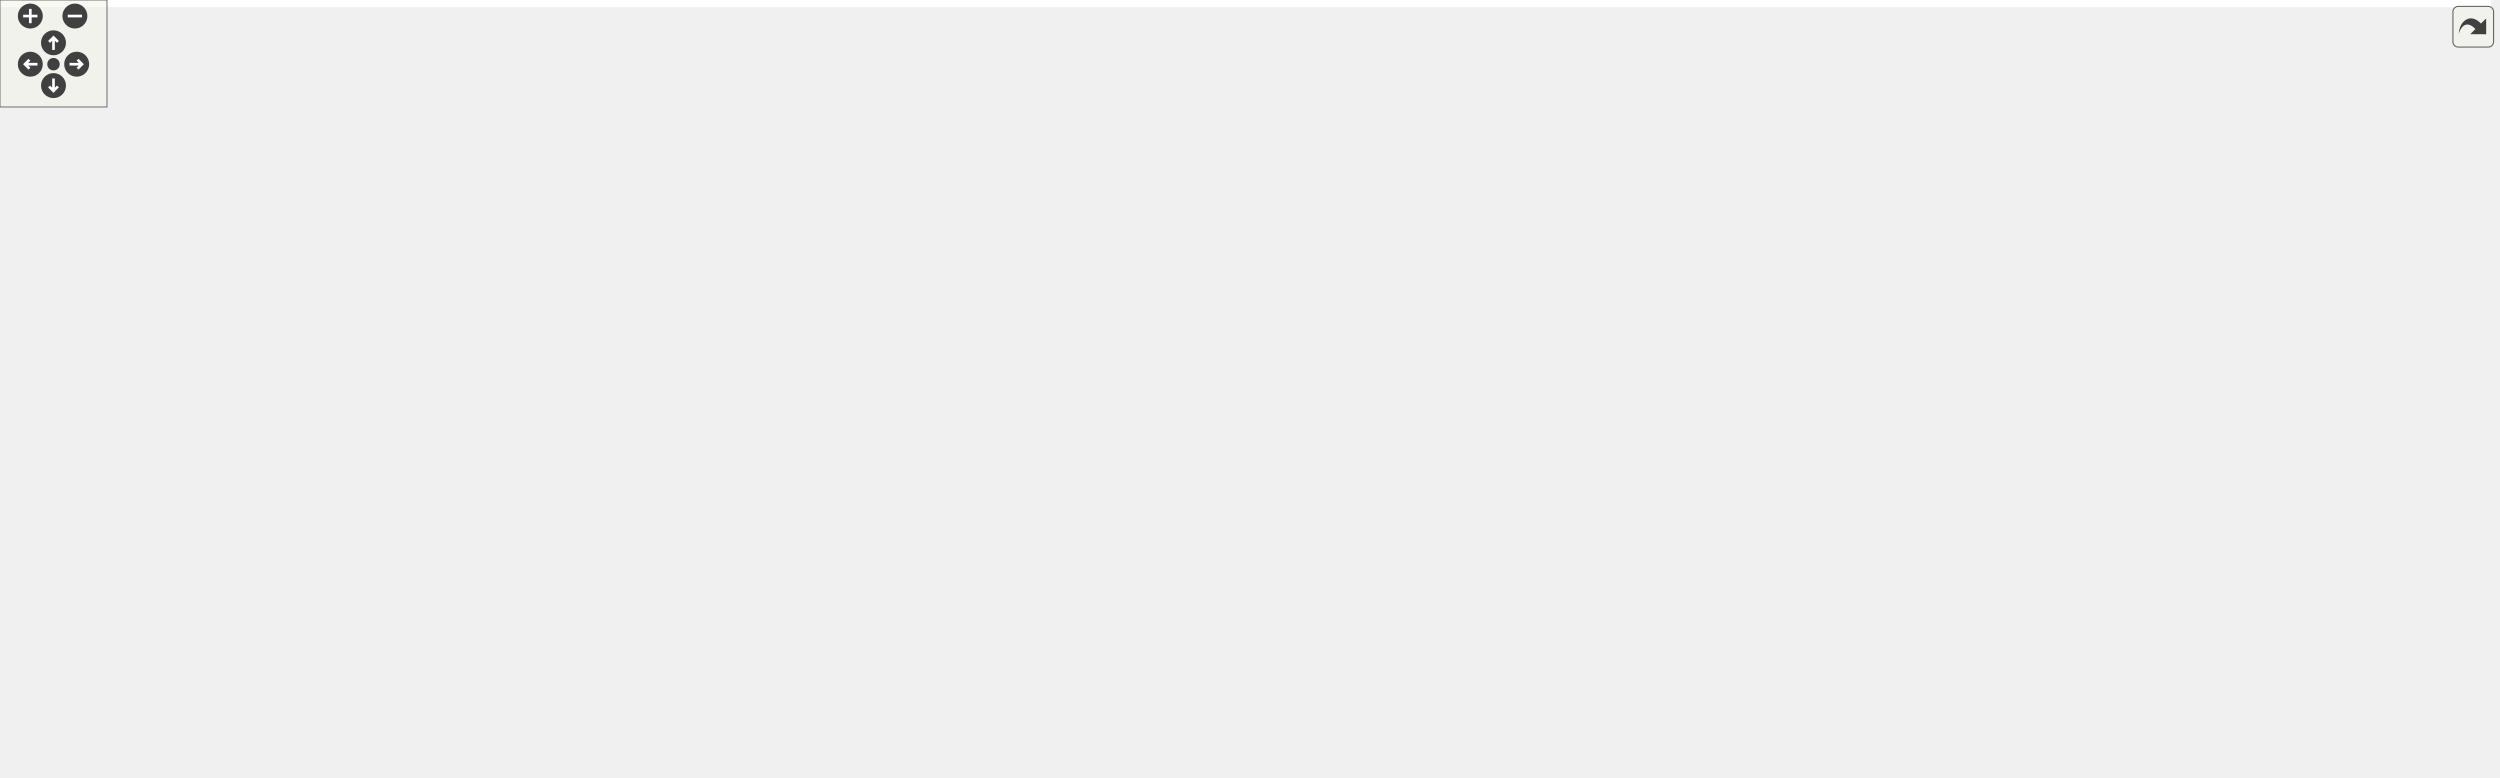
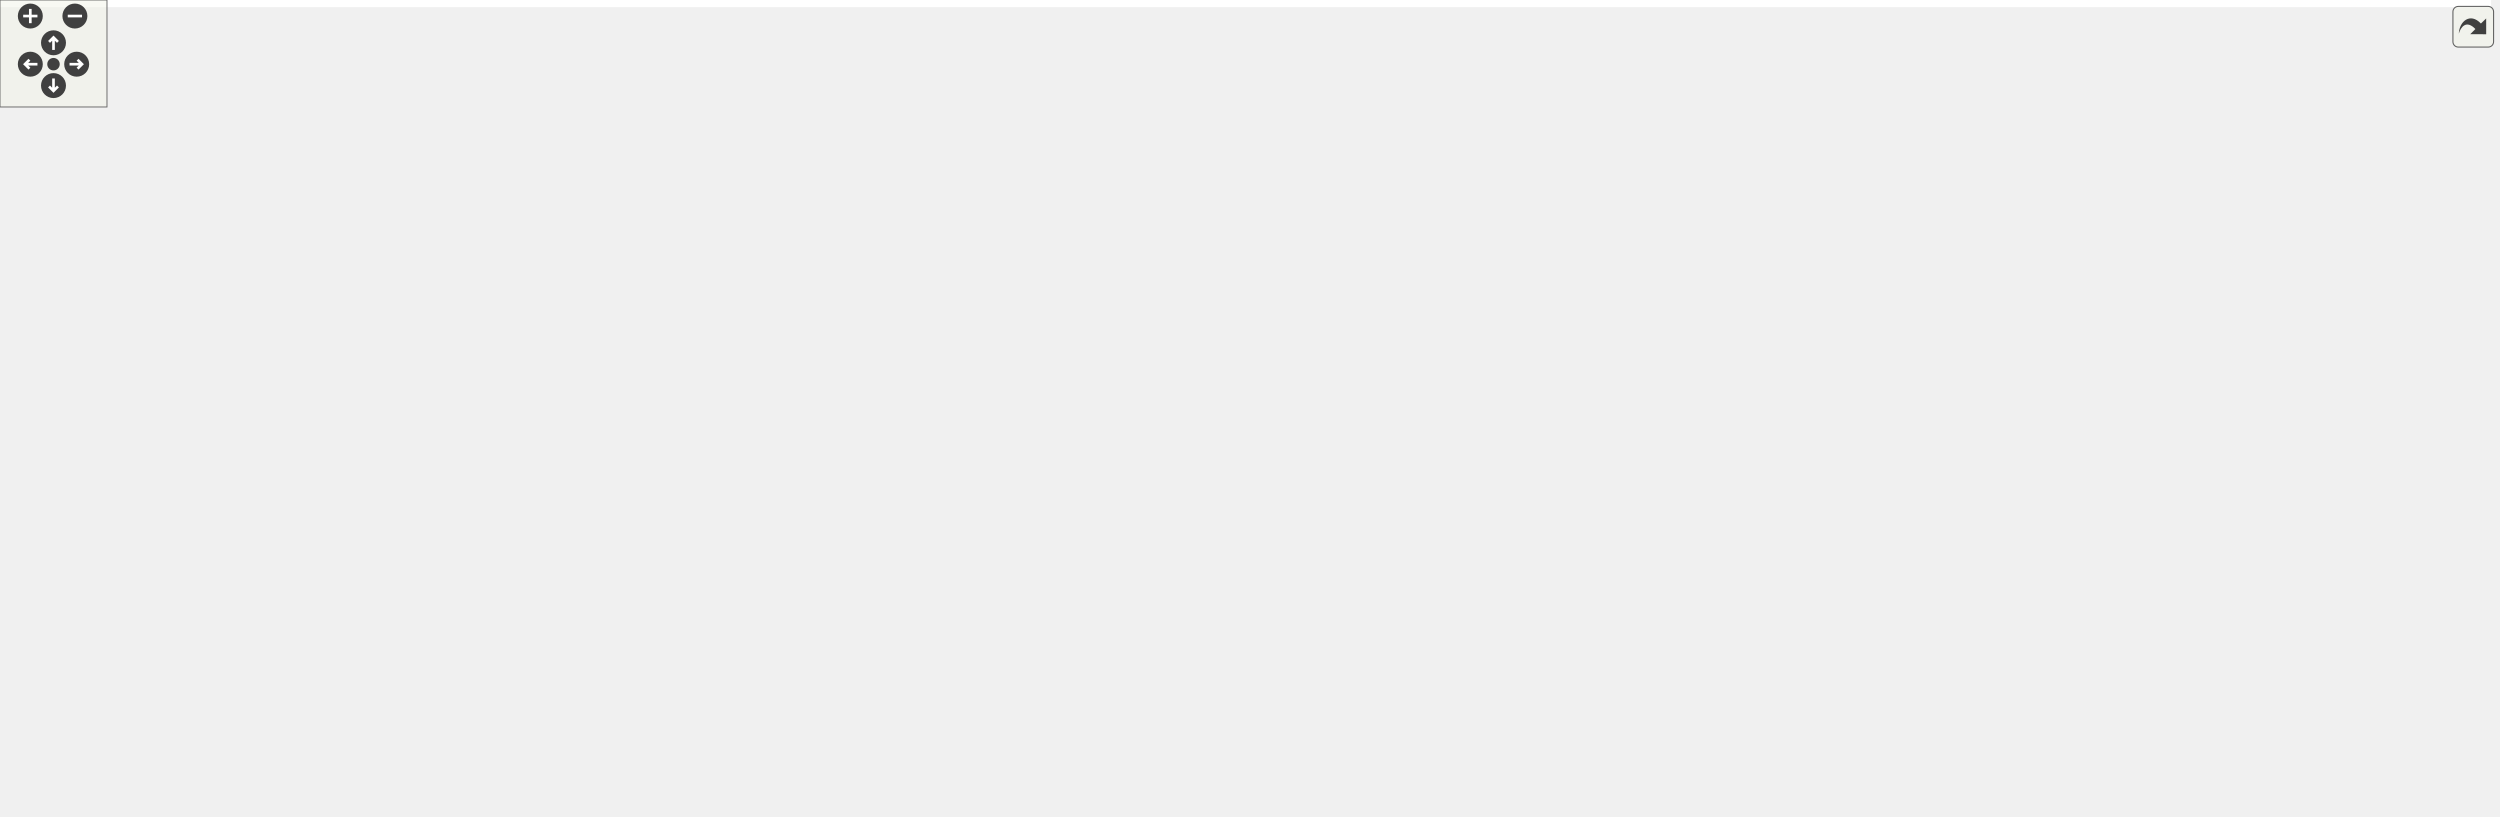
<svg xmlns="http://www.w3.org/2000/svg" xmlns:xlink="http://www.w3.org/1999/xlink" id="main" version="1.1" xml:space="preserve">
  <style type="text/css">
.edge:hover path { stroke: red; }
.edge:hover polygon { stroke: red; fill: red; }
</style>
  <defs>
    <circle id="rim" cx="0" cy="0" r="7" />
    <circle id="rim2" cx="0" cy="0" r="3.5" />
    <g id="zoomPlus">
      <use xlink:href="#rim" fill="#404040">
        <set attributeName="fill" to="#808080" begin="zoomplus.mouseover" end="zoomplus.mouseout" />
      </use>
      <path d="M-4,0h8M0,-4v8" fill="none" stroke="white" stroke-width="1.5" pointer-events="none" />
    </g>
    <g id="zoomMin">
      <use xlink:href="#rim" fill="#404040">
        <set attributeName="fill" to="#808080" begin="zoomminus.mouseover" end="zoomminus.mouseout" />
      </use>
      <path d="M-4,0h8" fill="none" stroke="white" stroke-width="1.5" pointer-events="none" />
    </g>
    <g id="dirArrow">
      <path fill="none" stroke="white" stroke-width="1.5" d="M0,-3.0v7 M-2.5,-0.5L0,-3.0L2.5,-0.5" />
    </g>
    <g id="resetDef">
      <use xlink:href="#rim2" fill="#404040">
        <set attributeName="fill" to="#808080" begin="reset.mouseover" end="reset.mouseout" />
      </use>
    </g>
  </defs>
  <svg id="graph" class="graph">
    <g id="viewport">
-       <polygon fill="#ffffff" stroke="transparent" points="-4,4 -4,-375 1397,-375 1397,4 -4,4" />
+       <polygon fill="#ffffff" stroke="transparent" points="-4,4 -4,-397 1397,-397 1397,4 -4,4" />
      <g id="node1" class="node">
        <polygon fill="#bfbfbf" stroke="#000000" points="1241,-211 1241,-241 1393,-241 1393,-211 1241,-211" />
        <text text-anchor="start" x="1249" y="-229" font-family="Helvetica,sans-Serif" font-size="10.00" fill="#000000">SchwarzWrappers::SolverRAS</text>
        <text text-anchor="middle" x="1317" y="-218" font-family="Helvetica,sans-Serif" font-size="10.00" fill="#000000">&lt; ValueType, IndexType &gt;</text>
      </g>
      <g id="node2" class="node">
        <g id="a_node2">
          <a xlink:href="classSchwarzWrappers_1_1SchwarzBase.html" target="_top" xlink:title="The Base solver class is meant to be the class implementing the common implementations for all the sc...">
            <polygon fill="#ffffff" stroke="#000000" points="1049,-211 1049,-241 1204,-241 1204,-211 1049,-211" />
            <text text-anchor="start" x="1057" y="-229" font-family="Helvetica,sans-Serif" font-size="10.00" fill="#000000">SchwarzWrappers::Schwarz</text>
            <text text-anchor="middle" x="1126.5" y="-218" font-family="Helvetica,sans-Serif" font-size="10.00" fill="#000000">Base&lt; ValueType, IndexType &gt;</text>
          </a>
        </g>
      </g>
      <g id="edge1" class="edge">
        <path fill="none" stroke="#191970" d="M1214.488,-226C1223.25,-226 1232.095,-226 1240.723,-226" />
        <polygon fill="#191970" stroke="#191970" points="1214.258,-222.5 1204.258,-226 1214.258,-229.5 1214.258,-222.5" />
      </g>
      <g id="node3" class="node">
        <g id="a_node3">
          <a xlink:href="classSchwarzWrappers_1_1Initialize.html" target="_top" xlink:title="The initialization class that provides methods for initialization of the solver. ">
            <polygon fill="#ffffff" stroke="#000000" points="860.5,-154 860.5,-184 999.5,-184 999.5,-154 860.5,-154" />
            <text text-anchor="start" x="868.5" y="-172" font-family="Helvetica,sans-Serif" font-size="10.00" fill="#000000">SchwarzWrappers::Initialize</text>
            <text text-anchor="middle" x="930" y="-161" font-family="Helvetica,sans-Serif" font-size="10.00" fill="#000000">&lt; ValueType, IndexType &gt;</text>
          </a>
        </g>
      </g>
      <g id="edge2" class="edge">
        <path fill="none" stroke="#191970" d="M991.514,-186.844C1018.218,-194.59 1049.152,-203.563 1074.665,-210.964" />
        <polygon fill="#191970" stroke="#191970" points="992.464,-183.475 981.885,-184.051 990.514,-190.198 992.464,-183.475" />
      </g>
      <g id="node4" class="node">
        <g id="a_node4">
          <a xlink:href="structSchwarzWrappers_1_1Settings.html" target="_top" xlink:title="The struct that contains the solver settings and the parameters to be set by the user. ">
            <polygon fill="#ffffff" stroke="#000000" points="599.5,-216.5 599.5,-235.5 738.5,-235.5 738.5,-216.5 599.5,-216.5" />
            <text text-anchor="middle" x="669" y="-223.5" font-family="Helvetica,sans-Serif" font-size="10.00" fill="#000000">SchwarzWrappers::Settings</text>
          </a>
        </g>
      </g>
      <g id="edge3" class="edge">
        <path fill="none" stroke="#191970" d="M722.532,-214.309C762.603,-205.558 817.74,-193.517 861.101,-184.047" />
        <polygon fill="#191970" stroke="#191970" points="721.708,-210.906 712.686,-216.459 723.202,-217.745 721.708,-210.906" />
      </g>
      <g id="node17" class="node">
        <g id="a_node17">
          <a xlink:href="classSchwarzWrappers_1_1Solve.html" target="_top" xlink:title="The Solver class the provides the solver and the convergence checking methods. ">
            <polygon fill="#ffffff" stroke="#000000" points="863.5,-211 863.5,-241 996.5,-241 996.5,-211 863.5,-211" />
            <text text-anchor="start" x="871.5" y="-229" font-family="Helvetica,sans-Serif" font-size="10.00" fill="#000000">SchwarzWrappers::Solve</text>
            <text text-anchor="middle" x="930" y="-218" font-family="Helvetica,sans-Serif" font-size="10.00" fill="#000000">&lt; ValueType, IndexType &gt;</text>
          </a>
        </g>
      </g>
      <g id="edge20" class="edge">
        <path fill="none" stroke="#191970" d="M748.759,-226C785.412,-226 828.39,-226 863.294,-226" />
        <polygon fill="#191970" stroke="#191970" points="748.6,-222.5 738.6,-226 748.6,-229.5 748.6,-222.5" />
      </g>
      <g id="node5" class="node">
        <g id="a_node5">
          <a xlink:href="structSchwarzWrappers_1_1Settings_1_1convergence__settings.html" target="_top" xlink:title="The various convergence settings available. ">
            <polygon fill="#ffffff" stroke="#000000" points="282.5,-184 282.5,-214 421.5,-214 421.5,-184 282.5,-184" />
            <text text-anchor="start" x="290.5" y="-202" font-family="Helvetica,sans-Serif" font-size="10.00" fill="#000000">SchwarzWrappers::Settings</text>
            <text text-anchor="middle" x="352" y="-191" font-family="Helvetica,sans-Serif" font-size="10.00" fill="#000000">::convergence_settings</text>
          </a>
        </g>
      </g>
      <g id="edge4" class="edge">
        <path fill="none" stroke="#9a32cd" stroke-dasharray="5,2" d="M431.678,-205.786C483.279,-210.181 549.832,-215.85 599.322,-220.065" />
        <polygon fill="#9a32cd" stroke="#9a32cd" points="431.828,-202.287 421.567,-204.925 431.234,-209.261 431.828,-202.287" />
        <text text-anchor="middle" x="513.5" y="-221" font-family="Helvetica,sans-Serif" font-size="10.00" fill="#000000"> convergence_settings</text>
      </g>
      <g id="node6" class="node">
        <g id="a_node6">
          <a xlink:title="STL class. ">
            <polygon fill="#ffffff" stroke="#bfbfbf" points="322,-320.5 322,-339.5 382,-339.5 382,-320.5 322,-320.5" />
            <text text-anchor="middle" x="352" y="-327.5" font-family="Helvetica,sans-Serif" font-size="10.00" fill="#000000">std::string</text>
          </a>
        </g>
      </g>
      <g id="edge5" class="edge">
        <path fill="none" stroke="#9a32cd" stroke-dasharray="5,2" d="M392.227,-336.584C439.75,-341.992 518.693,-343.227 569,-303 587.446,-288.25 570.072,-269.47 587,-253 595.057,-245.161 605.431,-239.598 616.073,-235.65" />
        <polygon fill="#9a32cd" stroke="#9a32cd" points="392.368,-333.074 382.01,-335.301 391.496,-340.02 392.368,-333.074" />
-         <text text-anchor="middle" x="513.5" y="-363" font-family="Helvetica,sans-Serif" font-size="10.00" fill="#000000"> metis_objtype</text>
+         <text text-anchor="middle" x="513.5" y="-385" font-family="Helvetica,sans-Serif" font-size="10.00" fill="#000000"> factorization</text>
+         <text text-anchor="middle" x="513.5" y="-374" font-family="Helvetica,sans-Serif" font-size="10.00" fill="#000000">metis_objtype</text>
+         <text text-anchor="middle" x="513.5" y="-363" font-family="Helvetica,sans-Serif" font-size="10.00" fill="#000000">matrix_filename</text>
        <text text-anchor="middle" x="513.5" y="-352" font-family="Helvetica,sans-Serif" font-size="10.00" fill="#000000">reorder</text>
        <text text-anchor="middle" x="513.5" y="-341" font-family="Helvetica,sans-Serif" font-size="10.00" fill="#000000">executor_string</text>
      </g>
      <g id="node7" class="node">
        <polygon fill="#ffffff" stroke="#bfbfbf" points="0,-315 0,-345 95,-345 95,-315 0,-315" />
        <text text-anchor="start" x="8" y="-333" font-family="Helvetica,sans-Serif" font-size="10.00" fill="#000000">std::basic_string&lt;</text>
        <text text-anchor="middle" x="47.5" y="-322" font-family="Helvetica,sans-Serif" font-size="10.00" fill="#000000"> char &gt;</text>
      </g>
      <g id="edge6" class="edge">
        <path fill="none" stroke="#191970" d="M105.085,-330C169.529,-330 271.486,-330 321.83,-330" />
        <polygon fill="#191970" stroke="#191970" points="105.078,-326.5 95.078,-330 105.078,-333.5 105.078,-326.5" />
      </g>
      <g id="node8" class="node">
        <g id="a_node8">
          <a xlink:href="structSchwarzWrappers_1_1Settings_1_1comm__settings.html" target="_top" xlink:title="The settings for the various available communication paradigms. ">
            <polygon fill="#ffffff" stroke="#000000" points="282.5,-233 282.5,-263 421.5,-263 421.5,-233 282.5,-233" />
            <text text-anchor="start" x="290.5" y="-251" font-family="Helvetica,sans-Serif" font-size="10.00" fill="#000000">SchwarzWrappers::Settings</text>
            <text text-anchor="middle" x="352" y="-240" font-family="Helvetica,sans-Serif" font-size="10.00" fill="#000000">::comm_settings</text>
          </a>
        </g>
      </g>
      <g id="edge7" class="edge">
        <path fill="none" stroke="#9a32cd" stroke-dasharray="5,2" d="M431.678,-242.47C483.279,-238.889 549.832,-234.27 599.322,-230.836" />
        <polygon fill="#9a32cd" stroke="#9a32cd" points="431.301,-238.988 421.567,-243.172 431.785,-245.971 431.301,-238.988" />
        <text text-anchor="middle" x="513.5" y="-244" font-family="Helvetica,sans-Serif" font-size="10.00" fill="#000000"> comm_settings</text>
      </g>
      <g id="node9" class="node">
        <g id="a_node9">
          <a xlink:href="structSchwarzWrappers_1_1Metadata.html" target="_top" xlink:title="The solver metadata struct. ">
            <polygon fill="#ffffff" stroke="#000000" points="597.5,-77 597.5,-107 740.5,-107 740.5,-77 597.5,-77" />
            <text text-anchor="start" x="605.5" y="-95" font-family="Helvetica,sans-Serif" font-size="10.00" fill="#000000">SchwarzWrappers::Metadata</text>
            <text text-anchor="middle" x="669" y="-84" font-family="Helvetica,sans-Serif" font-size="10.00" fill="#000000">&lt; ValueType, IndexType &gt;</text>
          </a>
        </g>
      </g>
      <g id="edge8" class="edge">
        <path fill="none" stroke="#191970" d="M729.627,-109.886C774.848,-123.227 835.943,-141.251 878.74,-153.877" />
        <polygon fill="#191970" stroke="#191970" points="730.525,-106.502 719.943,-107.029 728.544,-113.216 730.525,-106.502" />
      </g>
      <g id="node10" class="node">
        <polygon fill="#ffffff" stroke="#bfbfbf" points="264,-.5 264,-41.5 440,-41.5 440,-.5 264,-.5" />
        <text text-anchor="start" x="272" y="-29.5" font-family="Helvetica,sans-Serif" font-size="10.00" fill="#000000">std::vector&lt; std::tuple</text>
        <text text-anchor="start" x="272" y="-18.5" font-family="Helvetica,sans-Serif" font-size="10.00" fill="#000000">&lt; int, int, int, std::</text>
        <text text-anchor="middle" x="352" y="-7.5" font-family="Helvetica,sans-Serif" font-size="10.00" fill="#000000">string, std::vector&lt; ValueType &gt; &gt; &gt;</text>
      </g>
      <g id="edge9" class="edge">
        <path fill="none" stroke="#9a32cd" stroke-dasharray="5,2" d="M450.33,-43.023C499.509,-54.038 557.764,-67.086 601.775,-76.943" />
        <polygon fill="#9a32cd" stroke="#9a32cd" points="450.825,-39.548 440.302,-40.778 449.295,-46.379 450.825,-39.548" />
        <text text-anchor="middle" x="513.5" y="-73" font-family="Helvetica,sans-Serif" font-size="10.00" fill="#000000"> time_struct</text>
      </g>
      <g id="node11" class="node">
        <g id="a_node11">
          <a xlink:title="STL class. ">
            <polygon fill="#ffffff" stroke="#bfbfbf" points="4,-106.5 4,-125.5 91,-125.5 91,-106.5 4,-106.5" />
            <text text-anchor="middle" x="47.5" y="-113.5" font-family="Helvetica,sans-Serif" font-size="10.00" fill="#000000">std::vector&lt; T &gt;</text>
          </a>
        </g>
      </g>
      <g id="edge10" class="edge">
        <path fill="none" stroke="#ffa500" stroke-dasharray="5,2" d="M56.151,-97.055C66.496,-76.899 85.879,-46.025 113,-32 158.935,-8.246 216.718,-4.995 263.961,-7.922" />
        <polygon fill="#ffa500" stroke="#ffa500" points="52.919,-95.698 51.688,-106.221 59.213,-98.763 52.919,-95.698" />
        <text text-anchor="start" x="113" y="-57" font-family="Helvetica,sans-Serif" font-size="10.00" fill="#000000"> &lt; std::tuple&lt; int,</text>
        <text text-anchor="start" x="113" y="-46" font-family="Helvetica,sans-Serif" font-size="10.00" fill="#000000"> int, int, std::string,</text>
        <text text-anchor="middle" x="179.5" y="-35" font-family="Helvetica,sans-Serif" font-size="10.00" fill="#000000"> std::vector&lt; ValueType &gt; &gt; &gt;</text>
      </g>
      <g id="node12" class="node">
        <polygon fill="#ffffff" stroke="#bfbfbf" points="291,-60.5 291,-123.5 413,-123.5 413,-60.5 291,-60.5" />
        <text text-anchor="start" x="299" y="-111.5" font-family="Helvetica,sans-Serif" font-size="10.00" fill="#000000">std::vector&lt; std::tuple</text>
        <text text-anchor="start" x="299" y="-100.5" font-family="Helvetica,sans-Serif" font-size="10.00" fill="#000000">&lt; int, std::vector&lt; std</text>
        <text text-anchor="start" x="299" y="-89.5" font-family="Helvetica,sans-Serif" font-size="10.00" fill="#000000">::tuple&lt; int, int &gt; &gt;, std</text>
        <text text-anchor="start" x="299" y="-78.5" font-family="Helvetica,sans-Serif" font-size="10.00" fill="#000000">::vector&lt; std::tuple&lt; int,</text>
        <text text-anchor="middle" x="352" y="-67.5" font-family="Helvetica,sans-Serif" font-size="10.00" fill="#000000"> int &gt; &gt;, int, int &gt; &gt;</text>
      </g>
      <g id="edge12" class="edge">
        <path fill="none" stroke="#ffa500" stroke-dasharray="5,2" d="M67.847,-100.427C80.183,-91.984 96.655,-82.398 113,-78 171.9,-62.151 241.809,-69.073 290.751,-77.868" />
        <polygon fill="#ffa500" stroke="#ffa500" points="65.755,-97.62 59.655,-106.282 69.826,-103.314 65.755,-97.62" />
        <text text-anchor="start" x="126" y="-125" font-family="Helvetica,sans-Serif" font-size="10.00" fill="#000000"> &lt; std::tuple&lt; int,</text>
        <text text-anchor="start" x="126" y="-114" font-family="Helvetica,sans-Serif" font-size="10.00" fill="#000000"> std::vector&lt; std::tuple</text>
        <text text-anchor="start" x="126" y="-103" font-family="Helvetica,sans-Serif" font-size="10.00" fill="#000000">&lt; int, int &gt; &gt;, std::vector</text>
        <text text-anchor="start" x="126" y="-92" font-family="Helvetica,sans-Serif" font-size="10.00" fill="#000000">&lt; std::tuple&lt; int, int &gt; &gt;</text>
        <text text-anchor="middle" x="179.5" y="-81" font-family="Helvetica,sans-Serif" font-size="10.00" fill="#000000">, int, int &gt; &gt;</text>
      </g>
      <g id="node13" class="node">
        <polygon fill="#ffffff" stroke="#bfbfbf" points="458,-142 458,-172 569,-172 569,-142 458,-142" />
        <text text-anchor="start" x="466" y="-160" font-family="Helvetica,sans-Serif" font-size="10.00" fill="#000000">std::vector&lt; unsigned</text>
        <text text-anchor="middle" x="513.5" y="-149" font-family="Helvetica,sans-Serif" font-size="10.00" fill="#000000"> int &gt;</text>
      </g>
      <g id="edge14" class="edge">
        <path fill="none" stroke="#ffa500" stroke-dasharray="5,2" d="M89,-128.062C96.911,-129.993 105.167,-131.761 113,-133 234.949,-152.292 380.024,-156.375 457.74,-157.061" />
        <polygon fill="#ffa500" stroke="#ffa500" points="89.777,-124.648 79.221,-125.556 88.039,-131.429 89.777,-124.648" />
        <text text-anchor="middle" x="179.5" y="-152" font-family="Helvetica,sans-Serif" font-size="10.00" fill="#000000"> &lt; unsigned int &gt;</text>
      </g>
      <g id="node16" class="node">
        <polygon fill="#ffffff" stroke="#bfbfbf" points="302.5,-282.5 302.5,-301.5 401.5,-301.5 401.5,-282.5 302.5,-282.5" />
        <text text-anchor="middle" x="352" y="-289.5" font-family="Helvetica,sans-Serif" font-size="10.00" fill="#000000">std::vector&lt; bool &gt;</text>
      </g>
      <g id="edge18" class="edge">
        <path fill="none" stroke="#ffa500" stroke-dasharray="5,2" d="M64.711,-132.525C99.372,-164.804 181.353,-236.199 264,-272 275.933,-277.169 289.378,-281.089 302.101,-284.026" />
        <polygon fill="#ffa500" stroke="#ffa500" points="66.99,-129.864 57.312,-125.555 62.191,-134.959 66.99,-129.864" />
        <text text-anchor="middle" x="179.5" y="-266" font-family="Helvetica,sans-Serif" font-size="10.00" fill="#000000"> &lt; bool &gt;</text>
      </g>
      <g id="edge11" class="edge">
        <path fill="none" stroke="#9a32cd" stroke-dasharray="5,2" d="M423.251,-92C475.167,-92 545.223,-92 597.254,-92" />
        <polygon fill="#9a32cd" stroke="#9a32cd" points="423.121,-88.5 413.121,-92 423.121,-95.5 423.121,-88.5" />
        <text text-anchor="middle" x="513.5" y="-95" font-family="Helvetica,sans-Serif" font-size="10.00" fill="#000000"> comm_data_struct</text>
      </g>
      <g id="edge13" class="edge">
        <path fill="none" stroke="#9a32cd" stroke-dasharray="5,2" d="M579.257,-158.895C655.92,-161.103 782.083,-164.738 860.369,-166.994" />
        <polygon fill="#9a32cd" stroke="#9a32cd" points="579.336,-155.395 569.239,-158.606 579.134,-162.393 579.336,-155.395" />
        <text text-anchor="middle" x="669" y="-178" font-family="Helvetica,sans-Serif" font-size="10.00" fill="#000000"> cell_weights</text>
        <text text-anchor="middle" x="669" y="-167" font-family="Helvetica,sans-Serif" font-size="10.00" fill="#000000">partition_indices</text>
      </g>
      <g id="node14" class="node">
        <g id="a_node14">
          <a xlink:href="classSchwarzWrappers_1_1Communicate.html" target="_top" xlink:title="The communication class that provides the methods for the communication between the subdomains...">
            <polygon fill="#ffffff" stroke="#000000" points="848,-264 848,-294 1012,-294 1012,-264 848,-264" />
            <text text-anchor="start" x="856" y="-282" font-family="Helvetica,sans-Serif" font-size="10.00" fill="#000000">SchwarzWrappers::Communicate</text>
            <text text-anchor="middle" x="930" y="-271" font-family="Helvetica,sans-Serif" font-size="10.00" fill="#000000">&lt; ValueType, IndexType &gt;</text>
          </a>
        </g>
      </g>
      <g id="edge15" class="edge">
        <path fill="none" stroke="#191970" d="M995.636,-261.297C1019.93,-254.744 1047.226,-247.382 1070.577,-241.083" />
        <polygon fill="#191970" stroke="#191970" points="994.527,-257.971 985.783,-263.954 996.35,-264.729 994.527,-257.971" />
      </g>
      <g id="node15" class="node">
        <g id="a_node15">
          <a xlink:href="structSchwarzWrappers_1_1Communicate_1_1comm__struct.html" target="_top" xlink:title="The communication struct used to store the communication data. ">
            <polygon fill="#ffffff" stroke="#000000" points="587,-262.5 587,-303.5 751,-303.5 751,-262.5 587,-262.5" />
            <text text-anchor="start" x="595" y="-291.5" font-family="Helvetica,sans-Serif" font-size="10.00" fill="#000000">SchwarzWrappers::Communicate</text>
            <text text-anchor="start" x="595" y="-280.5" font-family="Helvetica,sans-Serif" font-size="10.00" fill="#000000">&lt; ValueType, IndexType &gt;</text>
            <text text-anchor="middle" x="669" y="-269.5" font-family="Helvetica,sans-Serif" font-size="10.00" fill="#000000">::comm_struct</text>
          </a>
        </g>
      </g>
      <g id="edge16" class="edge">
        <path fill="none" stroke="#9a32cd" stroke-dasharray="5,2" d="M761.463,-281.583C789.601,-281.152 820.324,-280.681 847.741,-280.261" />
        <polygon fill="#9a32cd" stroke="#9a32cd" points="761.169,-278.087 751.224,-281.74 761.276,-285.086 761.169,-278.087" />
        <text text-anchor="middle" x="799.5" y="-284" font-family="Helvetica,sans-Serif" font-size="10.00" fill="#000000"> comm_struct</text>
      </g>
      <g id="edge17" class="edge">
        <path fill="none" stroke="#9a32cd" stroke-dasharray="5,2" d="M411.752,-290.304C461.227,-288.899 532.04,-286.889 586.849,-285.332" />
        <polygon fill="#9a32cd" stroke="#9a32cd" points="411.428,-286.811 401.531,-290.594 411.627,-293.808 411.428,-286.811" />
        <text text-anchor="middle" x="513.5" y="-291" font-family="Helvetica,sans-Serif" font-size="10.00" fill="#000000"> is_local_neighbor</text>
      </g>
      <g id="edge19" class="edge">
        <path fill="none" stroke="#191970" d="M1006.924,-226C1020.696,-226 1035.055,-226 1048.847,-226" />
        <polygon fill="#191970" stroke="#191970" points="1006.526,-222.5 996.526,-226 1006.526,-229.5 1006.526,-222.5" />
      </g>
    </g>
  </svg>
  <g id="navigator" transform="translate(0 0)" fill="#404254">
    <rect fill="#f2f5e9" fill-opacity="0.5" stroke="#606060" stroke-width=".5" x="0" y="0" width="60" height="60" />
    <use id="zoomplus" xlink:href="#zoomPlus" x="17" y="9" />
    <use id="zoomminus" xlink:href="#zoomMin" x="42" y="9" />
    <use id="reset" xlink:href="#resetDef" x="30" y="36" />
    <g id="arrowUp" xlink:href="#dirArrow" transform="translate(30 24)">
      <use xlink:href="#rim" fill="#404040">
        <set attributeName="fill" to="#808080" begin="arrowUp.mouseover" end="arrowUp.mouseout" />
      </use>
      <path fill="none" stroke="white" stroke-width="1.5" d="M0,-3.0v7 M-2.5,-0.5L0,-3.0L2.5,-0.5" />
    </g>
    <g id="arrowRight" xlink:href="#dirArrow" transform="rotate(90) translate(36 -43)">
      <use xlink:href="#rim" fill="#404040">
        <set attributeName="fill" to="#808080" begin="arrowRight.mouseover" end="arrowRight.mouseout" />
      </use>
      <path fill="none" stroke="white" stroke-width="1.5" d="M0,-3.0v7 M-2.5,-0.5L0,-3.0L2.5,-0.5" />
    </g>
    <g id="arrowDown" xlink:href="#dirArrow" transform="rotate(180) translate(-30 -48)">
      <use xlink:href="#rim" fill="#404040">
        <set attributeName="fill" to="#808080" begin="arrowDown.mouseover" end="arrowDown.mouseout" />
      </use>
      <path fill="none" stroke="white" stroke-width="1.5" d="M0,-3.0v7 M-2.5,-0.5L0,-3.0L2.5,-0.5" />
    </g>
    <g id="arrowLeft" xlink:href="#dirArrow" transform="rotate(270) translate(-36 17)">
      <use xlink:href="#rim" fill="#404040">
        <set attributeName="fill" to="#808080" begin="arrowLeft.mouseover" end="arrowLeft.mouseout" />
      </use>
      <path fill="none" stroke="white" stroke-width="1.5" d="M0,-3.0v7 M-2.5,-0.5L0,-3.0L2.5,-0.5" />
    </g>
  </g>
  <svg viewBox="0 0 15 15" width="100%" height="30px" preserveAspectRatio="xMaxYMin meet">
    <g id="arrow_out" transform="scale(0.3 0.3)">
      <a xlink:href="classSchwarzWrappers_1_1SolverRAS__coll__graph_org.svg" target="_base">
        <rect id="button" ry="5" rx="5" y="6" x="6" height="38" width="38" fill="#f2f5e9" fill-opacity="0.5" stroke="#606060" stroke-width="1.0" />
        <path id="arrow" d="M 11.5,31.437 C 11.94,20.098 22.043,11.323 32.159,21.979 L 37.069,17.246 C 37.069,17.246 37.088,32 37.088,32 L 22.16,31.978 C 22.16,31.978 26.998,27.14 26.998,27.14 C 18.529,18.264 13.292,25.23 11.5,31.437 z" style="fill:#404040;" />
      </a>
    </g>
  </svg>
</svg>
